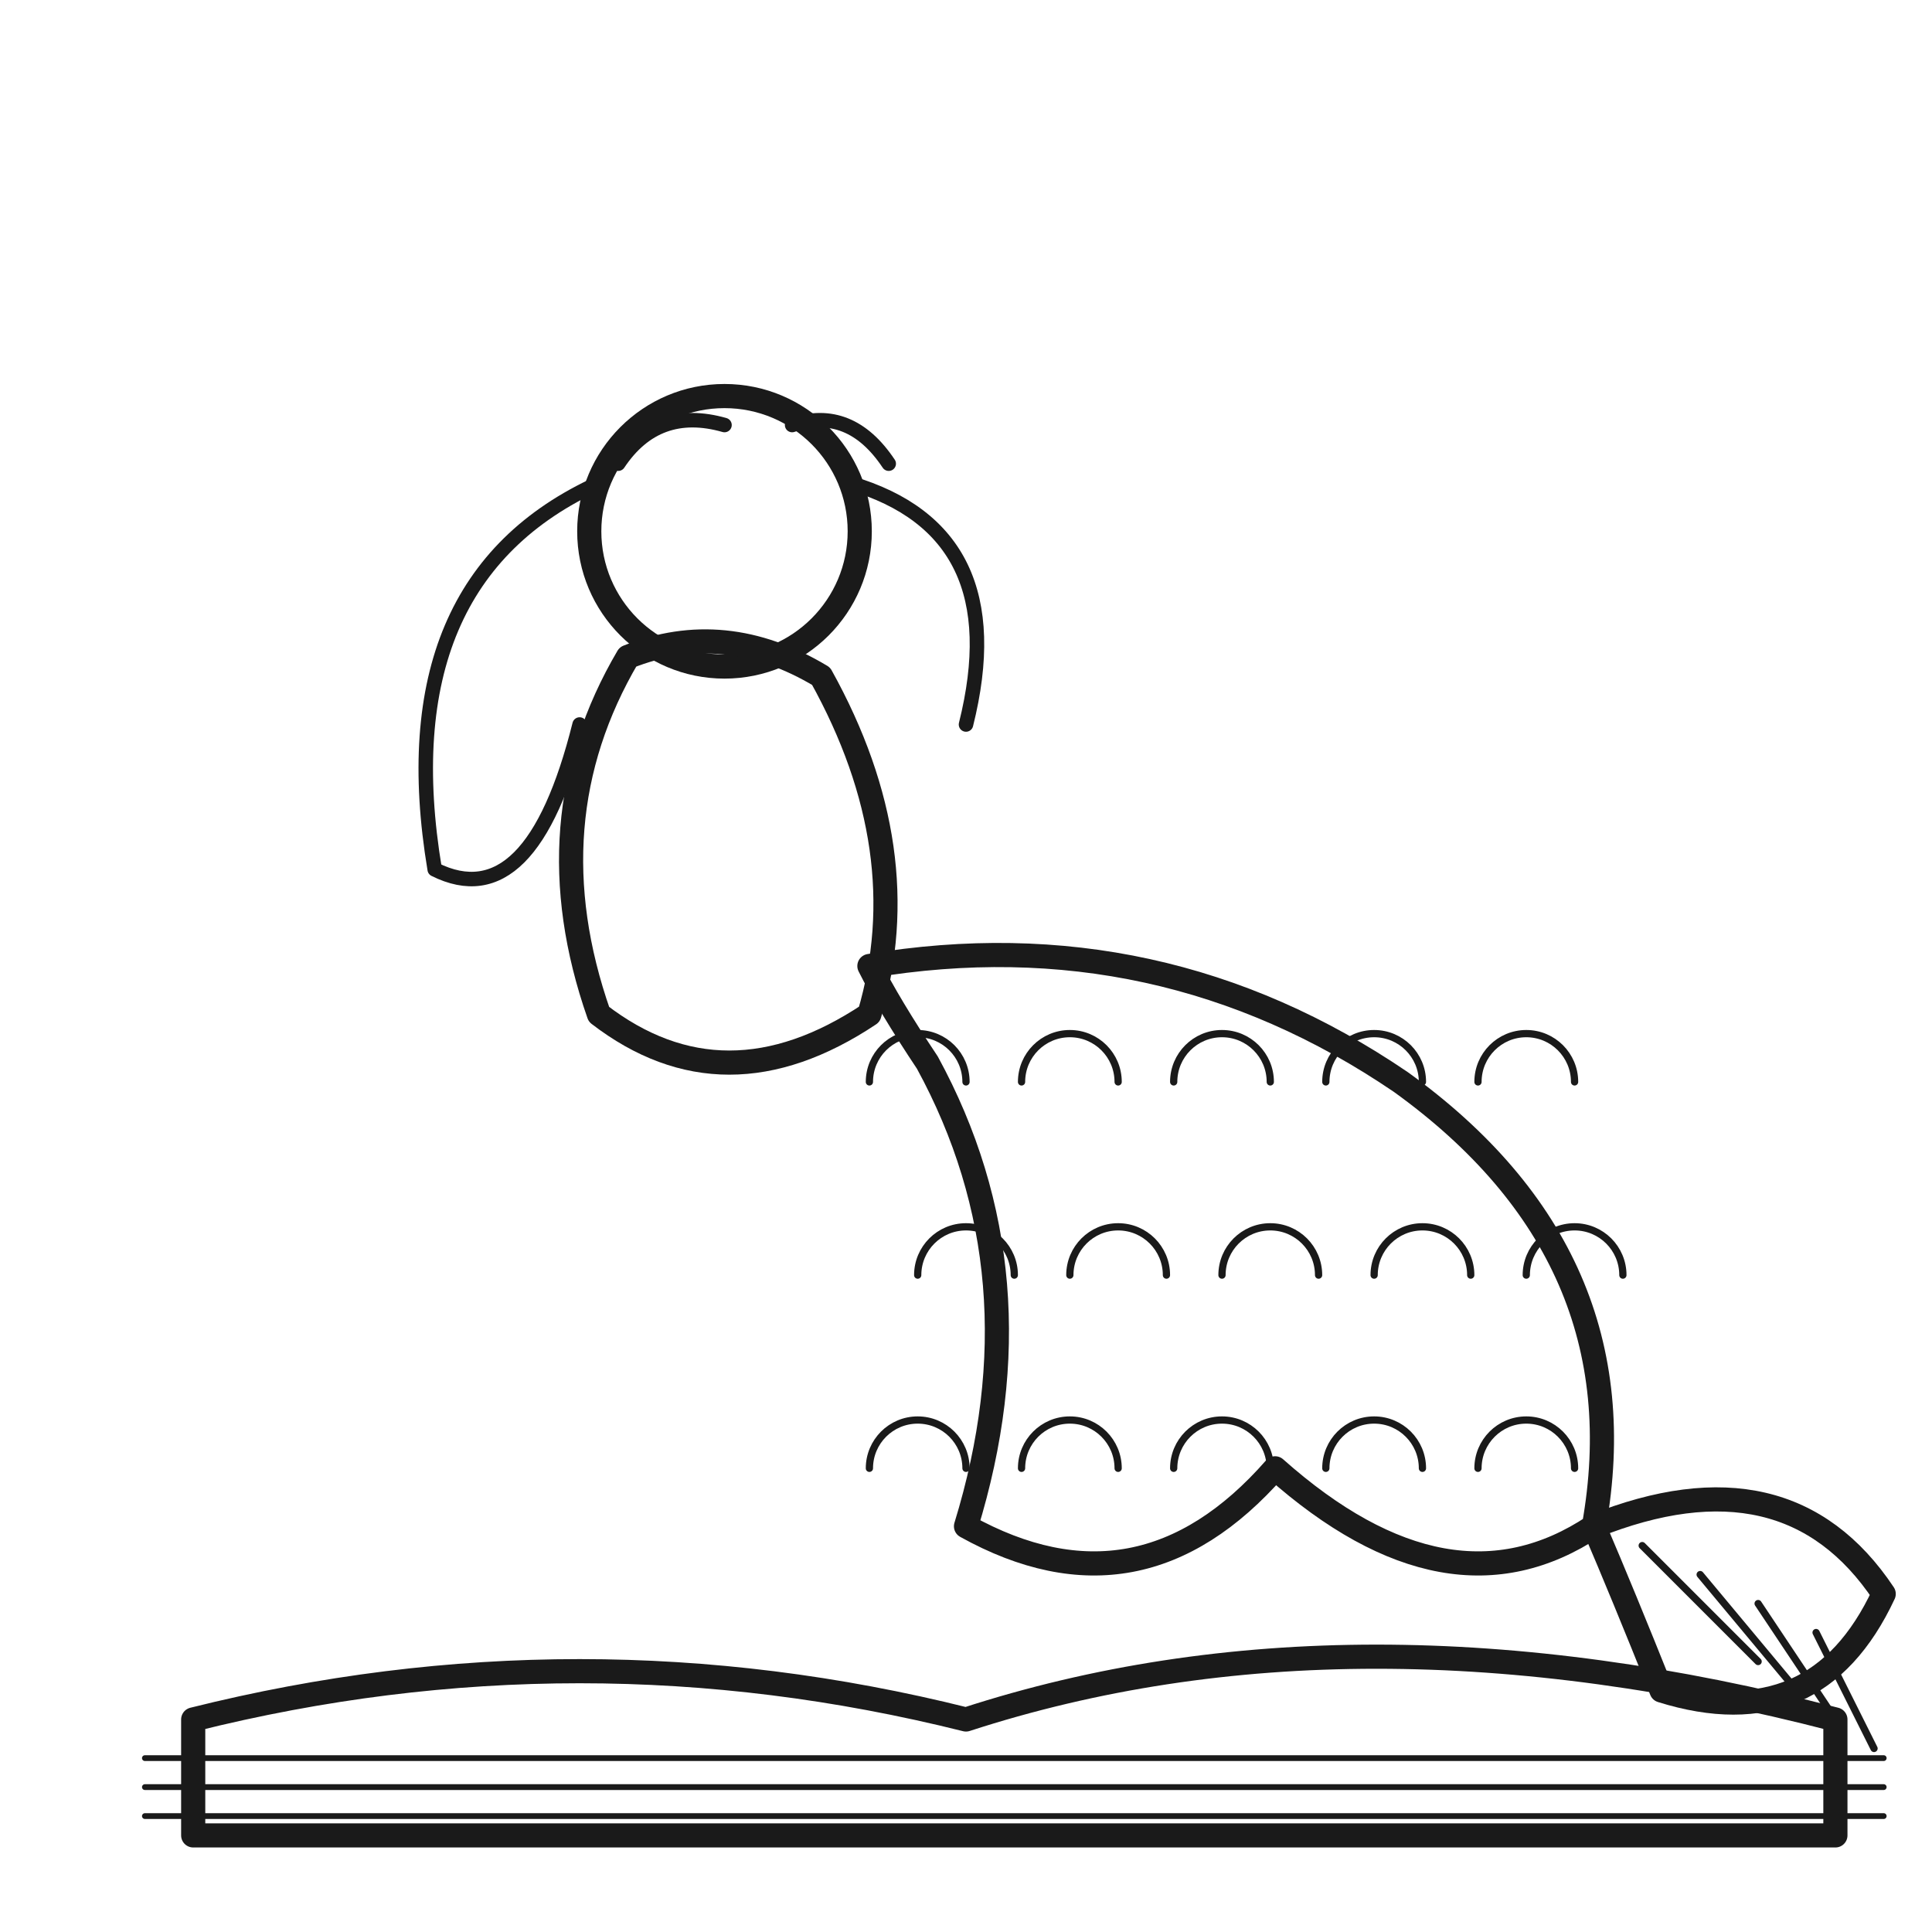
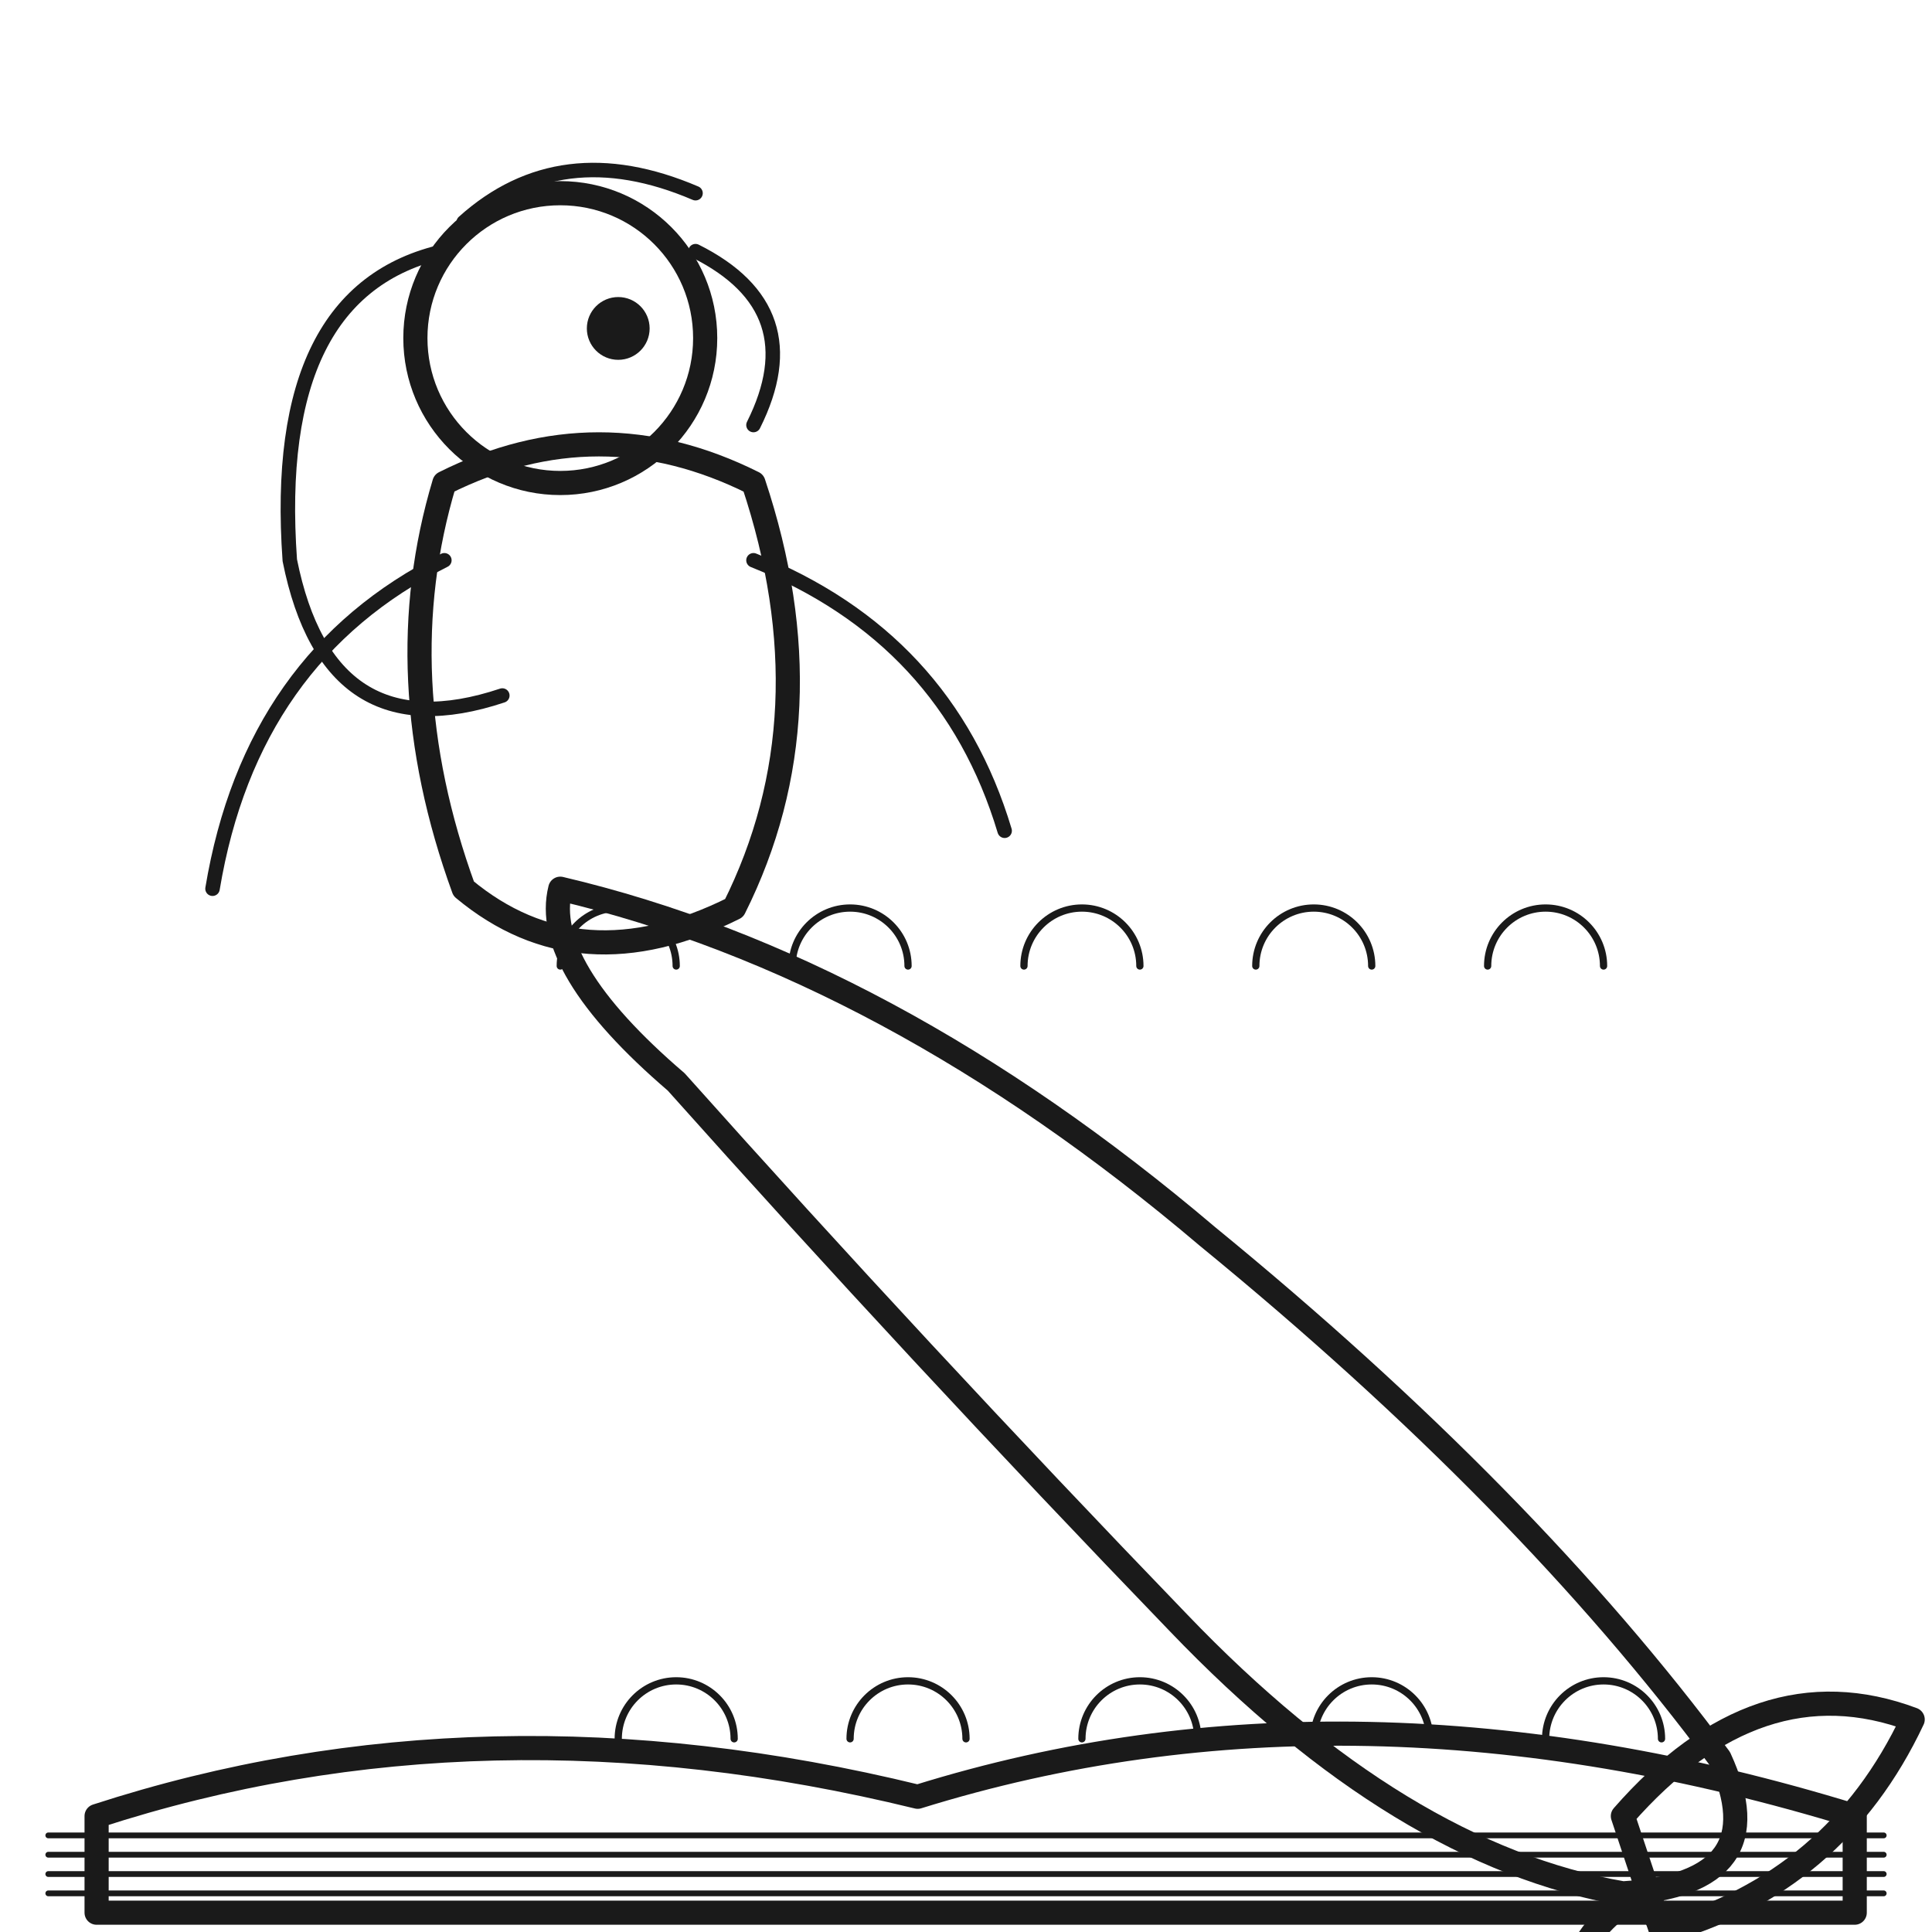
<svg xmlns="http://www.w3.org/2000/svg" viewBox="0 0 200 200" width="200" height="200">
  <rect width="200" height="200" fill="#ffffff" />
  <g fill="none" stroke="#1a1a1a" stroke-width="2.5" stroke-linecap="round" stroke-linejoin="round">
-     <circle cx="75" cy="55" r="14" />
-     <path d="M62 50 Q40 60 45 90 Q55 95 60 75" stroke-width="1.5" />
-     <path d="M88 50 Q105 55 100 75" stroke-width="1.5" />
-     <path d="M64 48 Q68 42 75 44 M82 44 Q88 42 92 48" stroke-width="1.5" />
-     <path d="M65 68 Q55 85 62 105 Q75 115 90 105 Q95 88 85 70 Q75 64 65 68 Z" />
-     <path d="M90 100 Q120 95 145 112 Q170 130 165 158 Q150 168 132 152 Q118 168 100 158 Q108 132 96 110 Q92 104 90 100 Z" />
-     <path d="M90 112 a5 5 0 0 1 10 0" stroke-width="0.75" />
-     <path d="M105.75 112 a5 5 0 0 1 10 0" stroke-width="0.75" />
-     <path d="M121.5 112 a5 5 0 0 1 10 0" stroke-width="0.75" />
-     <path d="M137.25 112 a5 5 0 0 1 10 0" stroke-width="0.75" />
-     <path d="M153 112 a5 5 0 0 1 10 0" stroke-width="0.75" />
-     <path d="M95 132 a5 5 0 0 1 10 0" stroke-width="0.75" />
-     <path d="M110.75 132 a5 5 0 0 1 10 0" stroke-width="0.75" />
-     <path d="M126.5 132 a5 5 0 0 1 10 0" stroke-width="0.75" />
-     <path d="M142.25 132 a5 5 0 0 1 10 0" stroke-width="0.75" />
-     <path d="M158 132 a5 5 0 0 1 10 0" stroke-width="0.75" />
-     <path d="M90 152 a5 5 0 0 1 10 0" stroke-width="0.75" />
-     <path d="M105.75 152 a5 5 0 0 1 10 0" stroke-width="0.75" />
-     <path d="M121.5 152 a5 5 0 0 1 10 0" stroke-width="0.75" />
-     <path d="M137.25 152 a5 5 0 0 1 10 0" stroke-width="0.75" />
-     <path d="M153 152 a5 5 0 0 1 10 0" stroke-width="0.75" />
-     <path d="M165 158 Q185 150 195 165 Q188 180 172 175 Q168 165 165 158 Z" />
-     <path d="M170 160 L182 172" stroke-width="0.75" />
-     <path d="M176 163 L186 175" stroke-width="0.75" />
-     <path d="M182 166 L190 178" stroke-width="0.75" />
-     <path d="M188 169 L194 181" stroke-width="0.75" />
-     <path d="M20 178 Q60 168 100 178 Q140 165 190 178 V190 H20 Z" />
-     <line x1="15" y1="182" x2="195" y2="182" stroke-width="0.6" />
-     <line x1="15" y1="185" x2="195" y2="185" stroke-width="0.6" />
-     <line x1="15" y1="188" x2="195" y2="188" stroke-width="0.6" />
+     <circle cx="58" cy="35" r="15" />
+     <path d="M46 26 Q28 30 30 58 Q34 78 52 72" stroke-width="1.5" />
+     <path d="M48 23 Q58 14 72 20 M72 26 Q84 32 78 44" stroke-width="1.5" />
+     <circle cx="64" cy="34" r="2" fill="#1a1a1a" />
+     <path d="M46 50 Q40 70 48 92 Q60 102 76 94 Q86 74 78 50 Q62 42 46 50 Z" />
+     <path d="M46 58 Q26 68 22 92" stroke-width="1.5" />
+     <path d="M78 58 Q98 66 104 86" stroke-width="1.5" />
+     <path d="M58 92 Q92 100 125 128 Q158 155 178 182 Q184 195 168 196 Q145 192 122 168 Q95 140 70 112 Q56 100 58 92 Z" />
+     <path d="M58 100 a6 6 0 0 1 12 0" stroke-width="0.75" />
+     <path d="M82 100 a6 6 0 0 1 12 0" stroke-width="0.75" />
+     <path d="M106 100 a6 6 0 0 1 12 0" stroke-width="0.75" />
+     <path d="M130 100 a6 6 0 0 1 12 0" stroke-width="0.75" />
+     <path d="M154 100 a6 6 0 0 1 12 0" stroke-width="0.75" />
+     <path d="M64 180 a6 6 0 0 1 12 0" stroke-width="0.75" />
+     <path d="M88 180 a6 6 0 0 1 12 0" stroke-width="0.75" />
+     <path d="M112 180 a6 6 0 0 1 12 0" stroke-width="0.75" />
+     <path d="M136 180 a6 6 0 0 1 12 0" stroke-width="0.75" />
+     <path d="M160 180 a6 6 0 0 1 12 0" stroke-width="0.75" />
+     <path d="M168 188 Q182 172 198 178 Q190 195 172 200 Z" />
+     <path d="M170 196 Q180 212 162 210 Q162 200 170 196 Z" />
+     <path d="M10 188 Q50 175 95 186 Q140 172 192 188 V198 H10 Z" />
+     <line x1="5" y1="190" x2="195" y2="190" stroke-width="0.6" />
+     <line x1="5" y1="192" x2="195" y2="192" stroke-width="0.6" />
+     <line x1="5" y1="194" x2="195" y2="194" stroke-width="0.6" />
+     <line x1="5" y1="196" x2="195" y2="196" stroke-width="0.6" />
  </g>
</svg>
